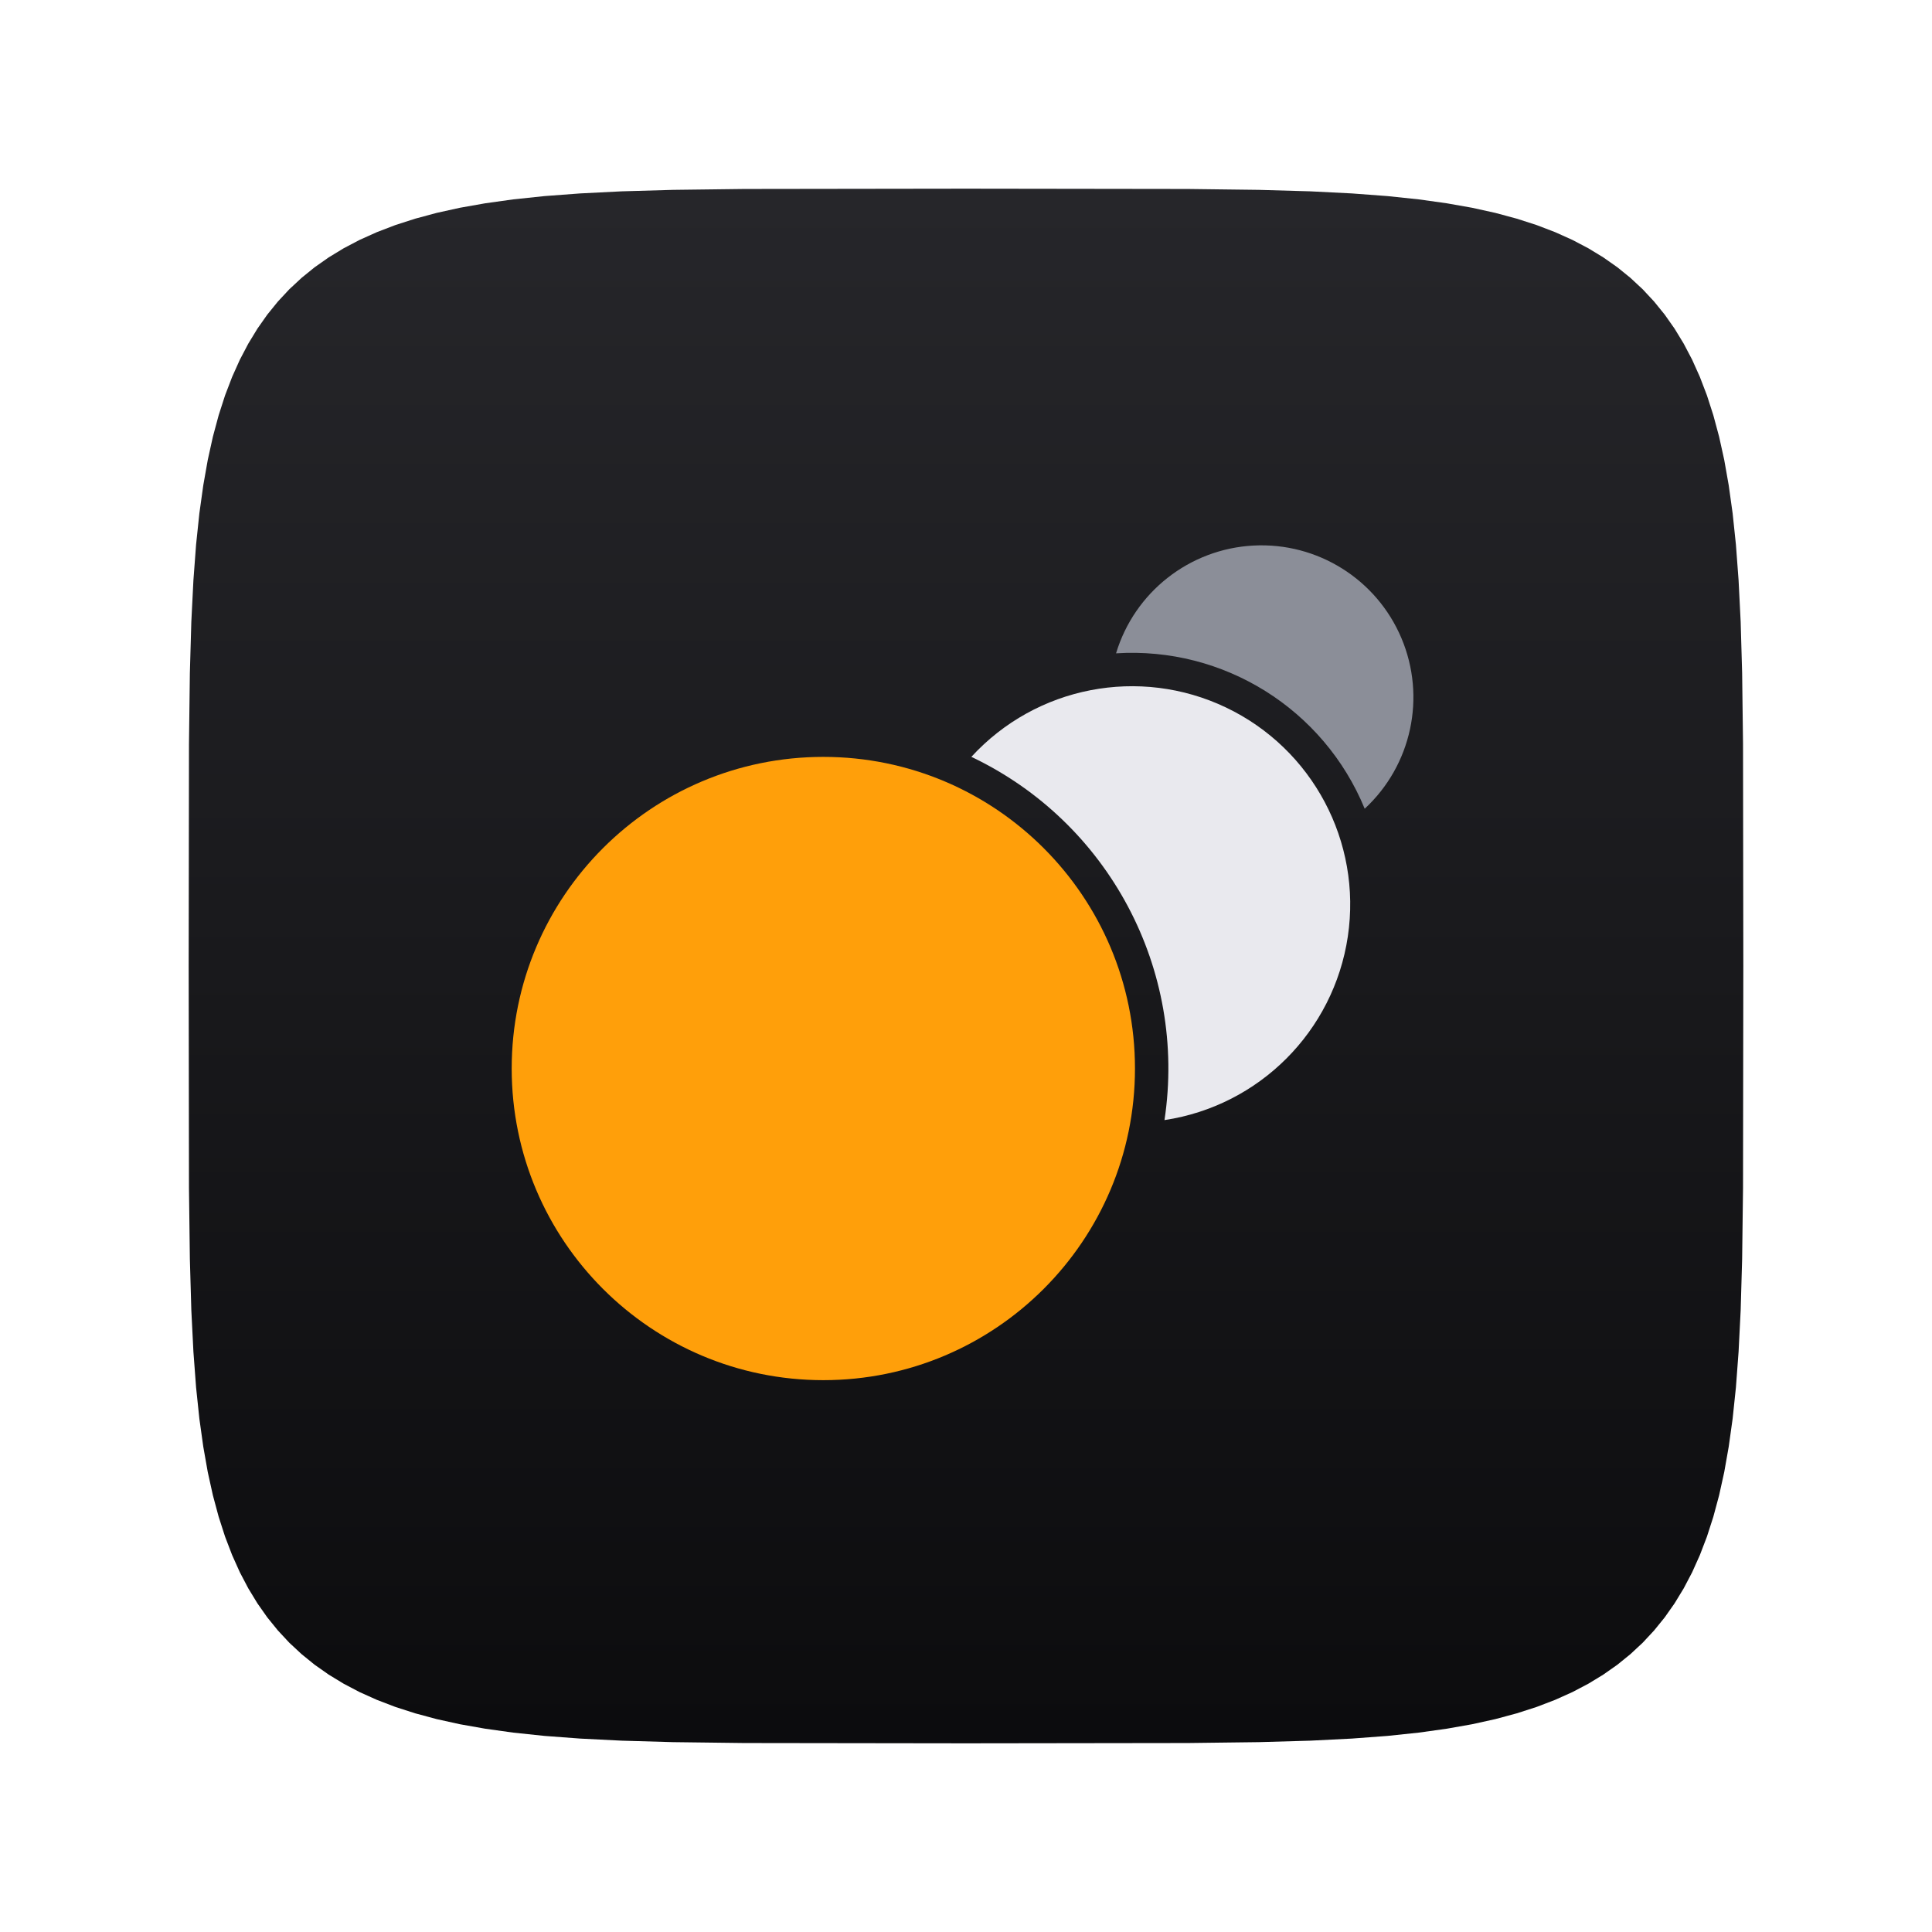
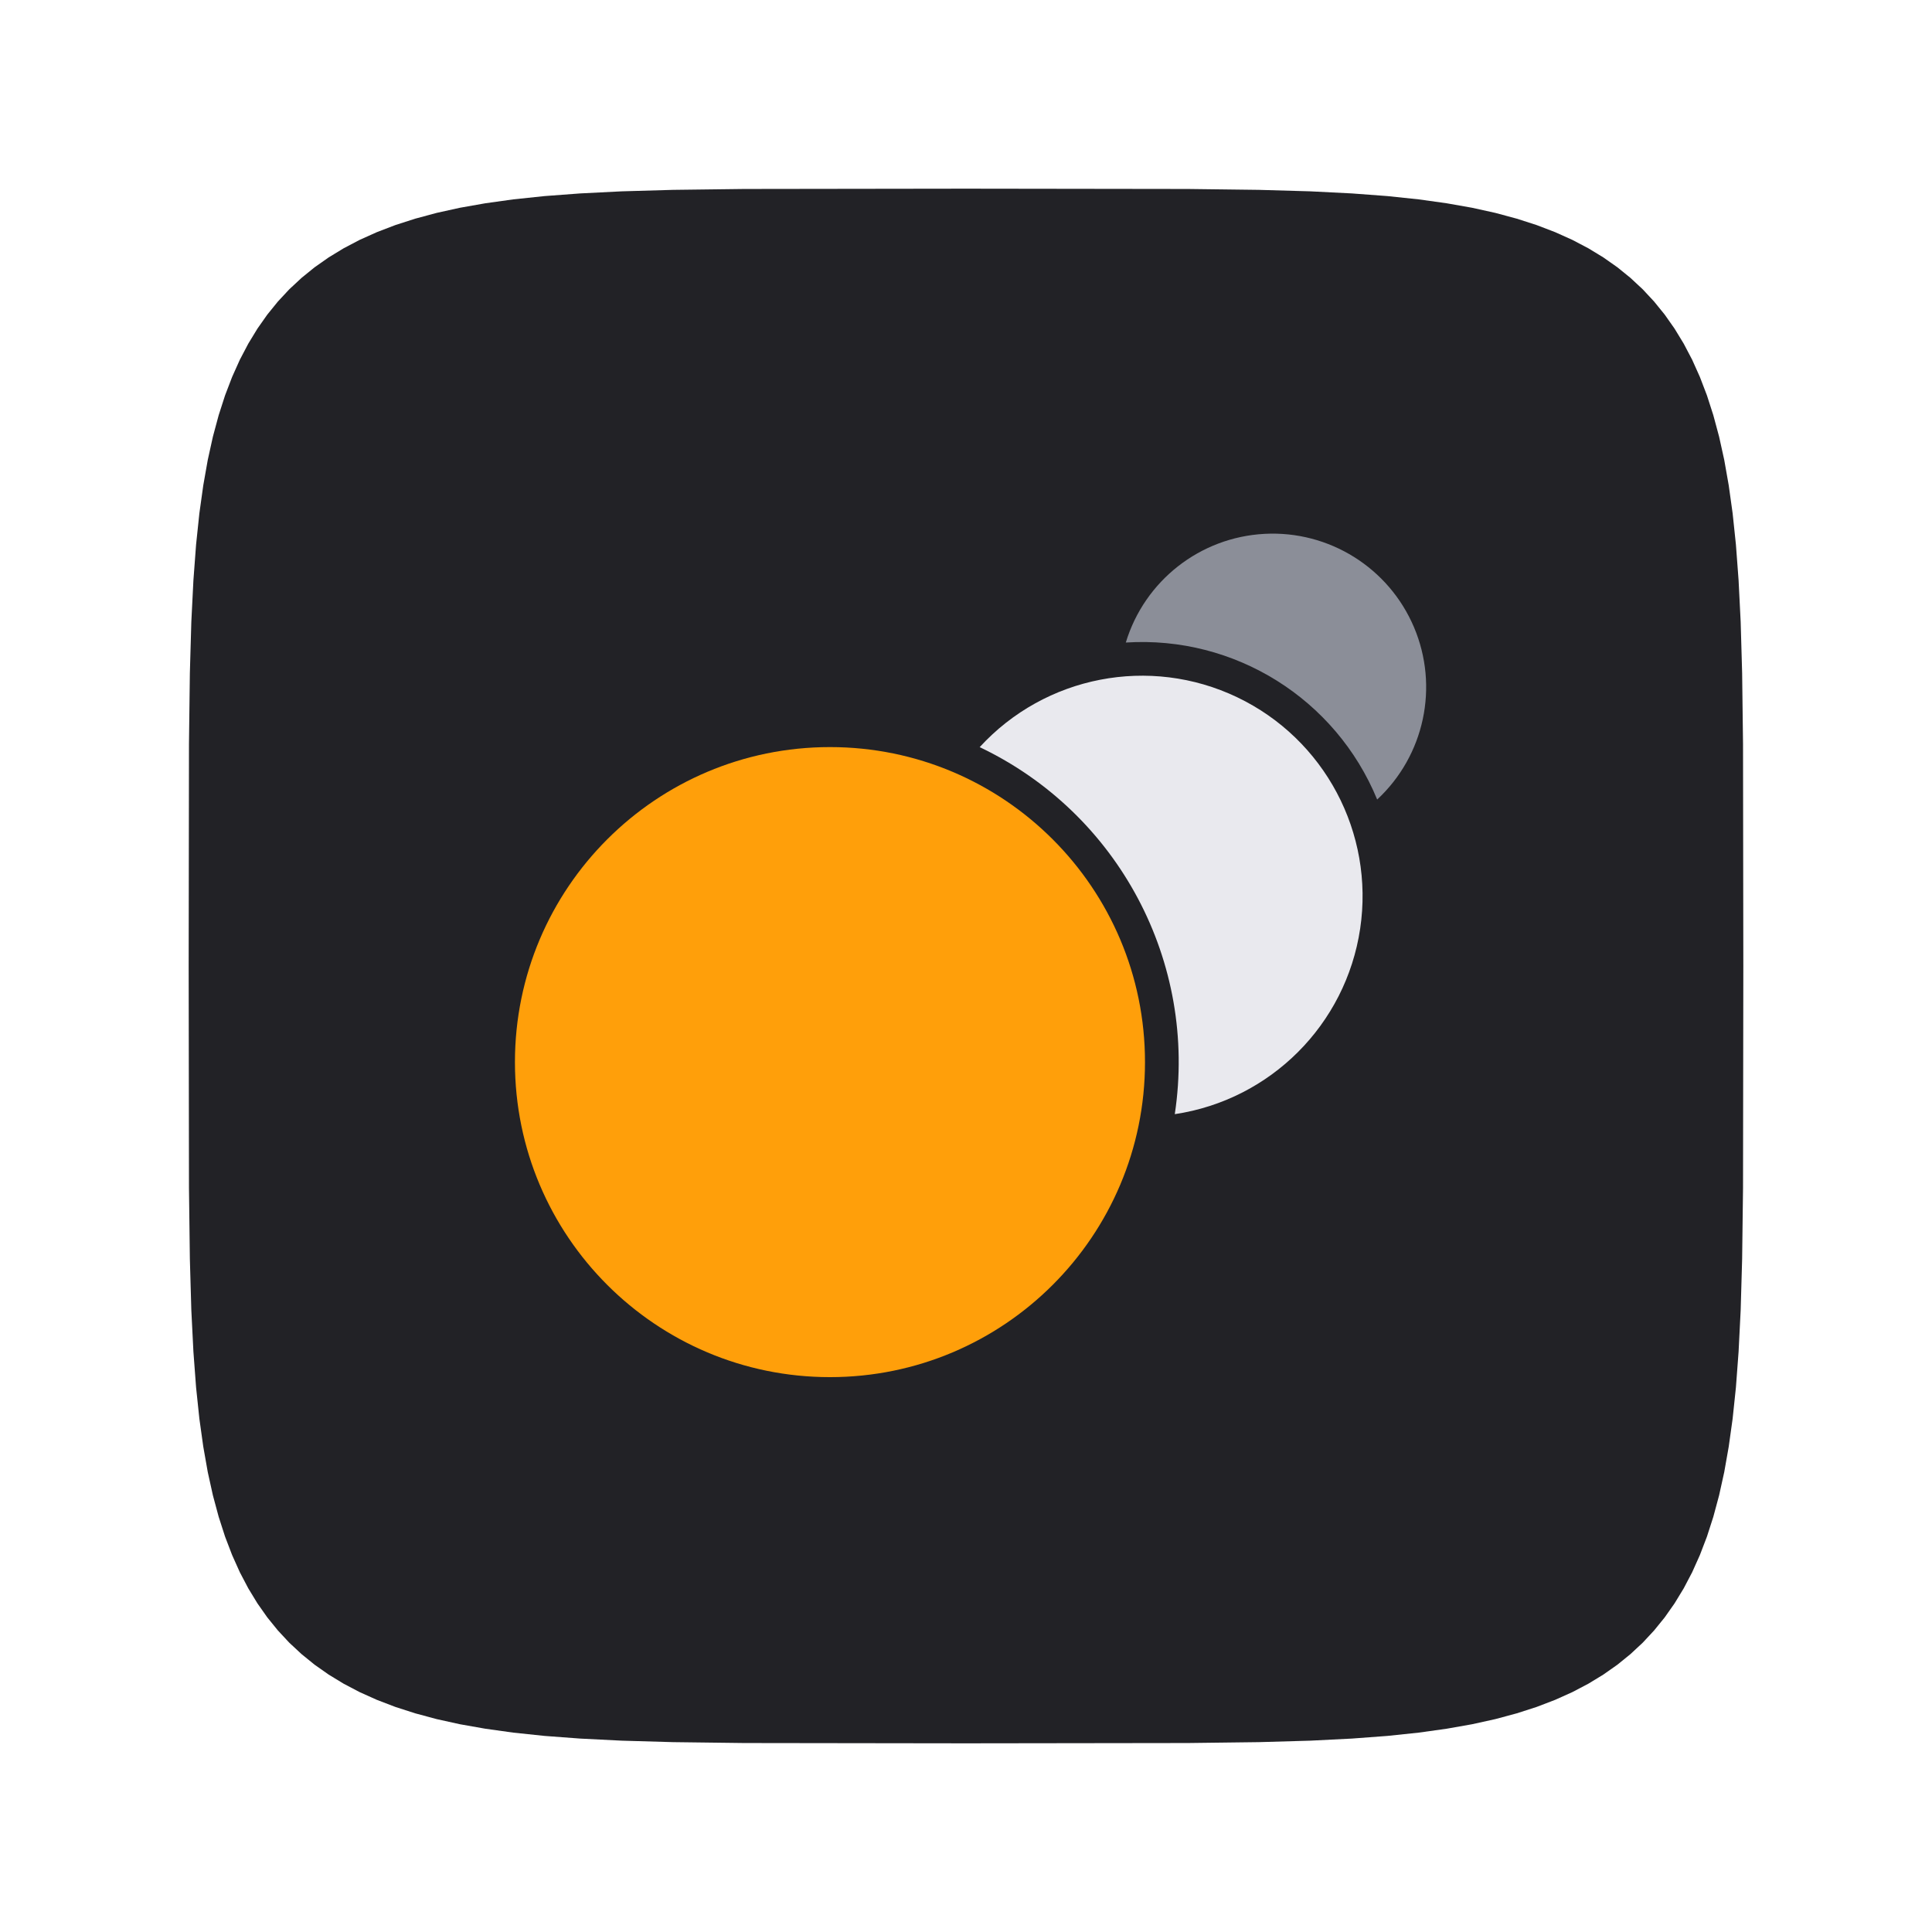
<svg xmlns="http://www.w3.org/2000/svg" class="" viewBox="0 0 1024 1024" width="1024" height="1024">
-   <defs>
-     <linearGradient id="3icon1024default" x1="0" y1="0" x2="0" y2="1">
-       <stop offset="0" stop-color="#26262a" />
-       <stop offset="1" stop-color="#0c0c0e" />
-     </linearGradient>
-   </defs>
-   <path d="M924 512 L923.84 629.7 L923.37 667.24 L922.59 694.46 L921.48 716.53 L920.07 735.37 L918.33 751.94 L916.26 766.77 L913.88 780.24 L911.16 792.56 L908.1 803.93 L904.71 814.45 L900.96 824.24 L896.87 833.35 L892.4 841.86 L887.56 849.81 L882.34 857.24 L876.71 864.18 L870.67 870.67 L864.18 876.71 L857.24 882.34 L849.81 887.56 L841.86 892.4 L833.35 896.87 L824.24 900.96 L814.45 904.71 L803.93 908.1 L792.56 911.16 L780.24 913.88 L766.77 916.26 L751.94 918.33 L735.37 920.07 L716.53 921.48 L694.46 922.59 L667.24 923.37 L629.7 923.84 L512 924 L394.3 923.84 L356.76 923.37 L329.54 922.59 L307.47 921.48 L288.63 920.07 L272.06 918.33 L257.23 916.26 L243.76 913.88 L231.44 911.16 L220.07 908.1 L209.55 904.71 L199.76 900.96 L190.65 896.87 L182.14 892.4 L174.19 887.56 L166.76 882.34 L159.82 876.71 L153.33 870.67 L147.29 864.18 L141.66 857.24 L136.44 849.81 L131.6 841.86 L127.13 833.35 L123.04 824.24 L119.29 814.45 L115.9 803.93 L112.84 792.56 L110.12 780.24 L107.74 766.77 L105.67 751.94 L103.93 735.37 L102.52 716.53 L101.41 694.46 L100.63 667.24 L100.16 629.7 L100 512 L100.16 394.3 L100.63 356.76 L101.41 329.54 L102.52 307.47 L103.93 288.63 L105.67 272.06 L107.74 257.23 L110.12 243.76 L112.84 231.44 L115.9 220.07 L119.29 209.55 L123.04 199.76 L127.13 190.65 L131.6 182.14 L136.44 174.19 L141.66 166.76 L147.29 159.82 L153.33 153.33 L159.82 147.29 L166.76 141.66 L174.19 136.44 L182.14 131.6 L190.65 127.13 L199.76 123.04 L209.55 119.29 L220.07 115.9 L231.44 112.84 L243.76 110.12 L257.23 107.74 L272.06 105.67 L288.63 103.93 L307.47 102.52 L329.54 101.41 L356.76 100.63 L394.3 100.16 L512 100 L629.7 100.16 L667.24 100.63 L694.46 101.41 L716.53 102.52 L735.37 103.93 L751.94 105.67 L766.77 107.74 L780.24 110.12 L792.56 112.84 L803.93 115.9 L814.45 119.29 L824.24 123.04 L833.35 127.13 L841.86 131.6 L849.81 136.44 L857.24 141.66 L864.18 147.29 L870.67 153.33 L876.71 159.82 L882.34 166.76 L887.56 174.19 L892.4 182.14 L896.87 190.65 L900.96 199.76 L904.71 209.55 L908.1 220.07 L911.16 231.44 L913.88 243.76 L916.26 257.23 L918.33 272.06 L920.07 288.63 L921.48 307.47 L922.59 329.54 L923.37 356.76 L923.84 394.3Z" fill="url(#3icon1024default)" />
-   <path d="M591.53 346.28A80.52 80.52 0 1 1 723.32 428.64A133.32 133.32 0 0 0 591.53 346.28Z" fill="#8b8e98" />
-   <path d="M514.84 401.15A115.62 115.62 0 1 1 617.2 593.67A182.87 182.87 0 0 0 514.84 401.15Z" fill="#e9e9ee" />
-   <path d="M271.21 566.34A165.17 165.17 0 1 0 601.56 566.34A165.17 165.17 0 1 0 271.21 566.34Z" fill="#ff9f0a" />
+   <path d="M924 512 L923.84 629.7 L923.37 667.24 L922.59 694.46 L921.48 716.53 L920.07 735.37 L918.33 751.94 L916.26 766.77 L913.88 780.24 L911.16 792.56 L908.1 803.93 L904.71 814.45 L900.96 824.24 L896.87 833.35 L892.4 841.86 L887.56 849.81 L882.34 857.24 L876.71 864.18 L870.67 870.67 L864.18 876.71 L857.24 882.34 L849.81 887.56 L841.86 892.4 L833.35 896.87 L824.24 900.96 L814.45 904.71 L803.93 908.1 L792.56 911.16 L780.24 913.88 L766.77 916.26 L751.94 918.33 L735.37 920.07 L716.53 921.48 L694.46 922.59 L667.24 923.37 L629.7 923.84 L512 924 L394.3 923.84 L356.76 923.37 L329.54 922.59 L307.47 921.48 L288.63 920.07 L272.06 918.33 L257.23 916.26 L243.76 913.88 L231.44 911.16 L220.07 908.1 L209.55 904.71 L199.76 900.96 L190.65 896.87 L182.14 892.4 L174.19 887.56 L166.76 882.34 L159.82 876.71 L153.33 870.67 L147.29 864.18 L141.66 857.24 L136.44 849.81 L131.6 841.86 L127.13 833.35 L123.04 824.24 L119.29 814.45 L115.9 803.93 L112.84 792.56 L110.12 780.24 L107.74 766.77 L105.67 751.94 L103.93 735.37 L102.52 716.53 L101.41 694.46 L100.63 667.24 L100.16 629.7 L100 512 L100.16 394.3 L100.63 356.76 L101.41 329.54 L102.52 307.47 L103.93 288.63 L105.67 272.06 L107.74 257.23 L110.12 243.76 L112.84 231.44 L115.9 220.07 L119.29 209.55 L123.04 199.76 L127.13 190.65 L131.6 182.14 L136.44 174.19 L141.66 166.76 L147.29 159.82 L153.33 153.33 L159.82 147.29 L166.76 141.66 L174.19 136.44 L182.14 131.6 L190.65 127.13 L199.76 123.04 L209.55 119.29 L220.07 115.9 L231.44 112.84 L243.76 110.12 L257.23 107.74 L272.06 105.67 L288.63 103.93 L307.47 102.52 L329.54 101.41 L356.76 100.63 L394.3 100.16 L512 100 L629.7 100.16 L667.24 100.63 L694.46 101.41 L716.53 102.52 L735.37 103.93 L751.94 105.67 L766.77 107.74 L780.24 110.12 L792.56 112.84 L803.93 115.9 L814.45 119.29 L824.24 123.04 L833.35 127.13 L841.86 131.6 L849.81 136.44 L857.24 141.66 L864.18 147.29 L870.67 153.33 L876.71 159.82 L882.34 166.76 L887.56 174.19 L892.4 182.14 L896.87 190.65 L900.96 199.76 L904.71 209.55 L908.1 220.07 L911.16 231.44 L913.88 243.76 L916.26 257.23 L918.33 272.06 L920.07 288.63 L921.48 307.47 L922.59 329.54 L923.37 356.76 L923.84 394.3Z" fill="#222226" />
+   <path d="M596.7 340.56A81.35 81.35 0 1 1 729.93 423.77A134.7 134.7 0 0 0 596.7 340.56Z" fill="#8b8e98" />
+   <path d="M519.25 396A116.84 116.84 0 1 1 622.66 590.53A184.84 184.84 0 0 0 519.25 396Z" fill="#e9e9ee" />
+   <path d="M272.93 562.94A166.97 166.97 0 1 0 606.87 562.94A166.97 166.97 0 1 0 272.93 562.94Z" fill="#ff9f0a" />
</svg>
